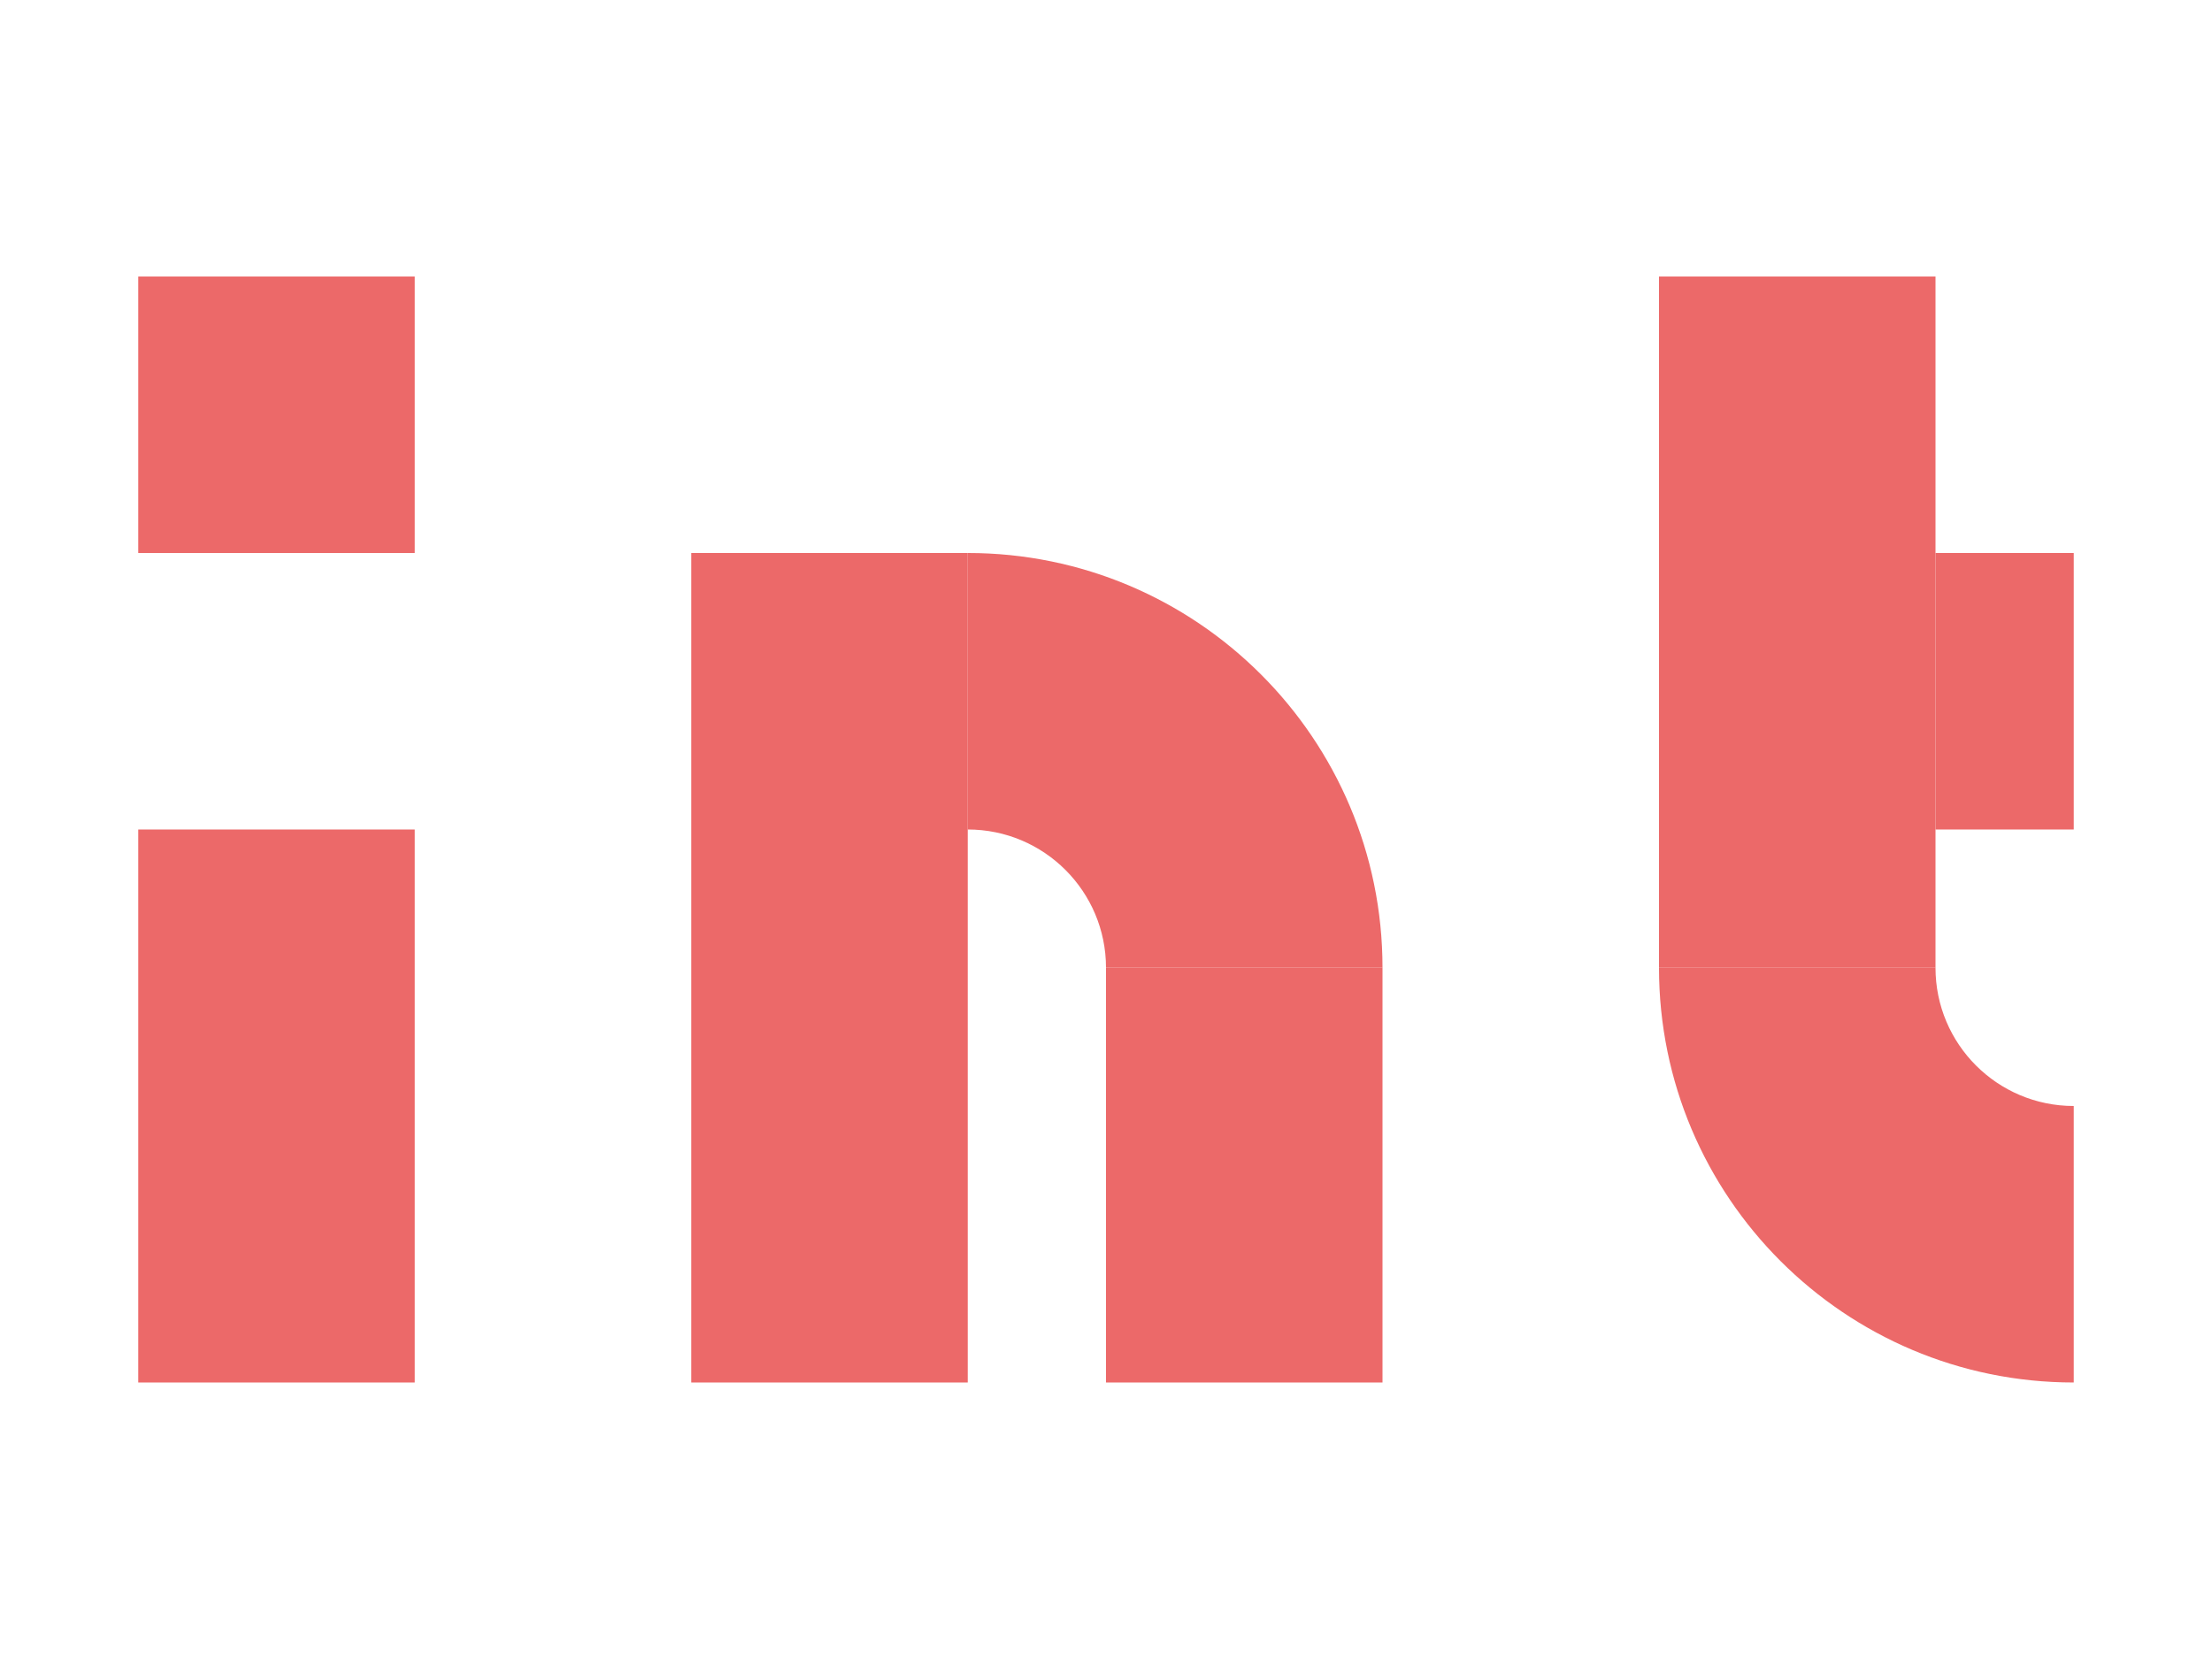
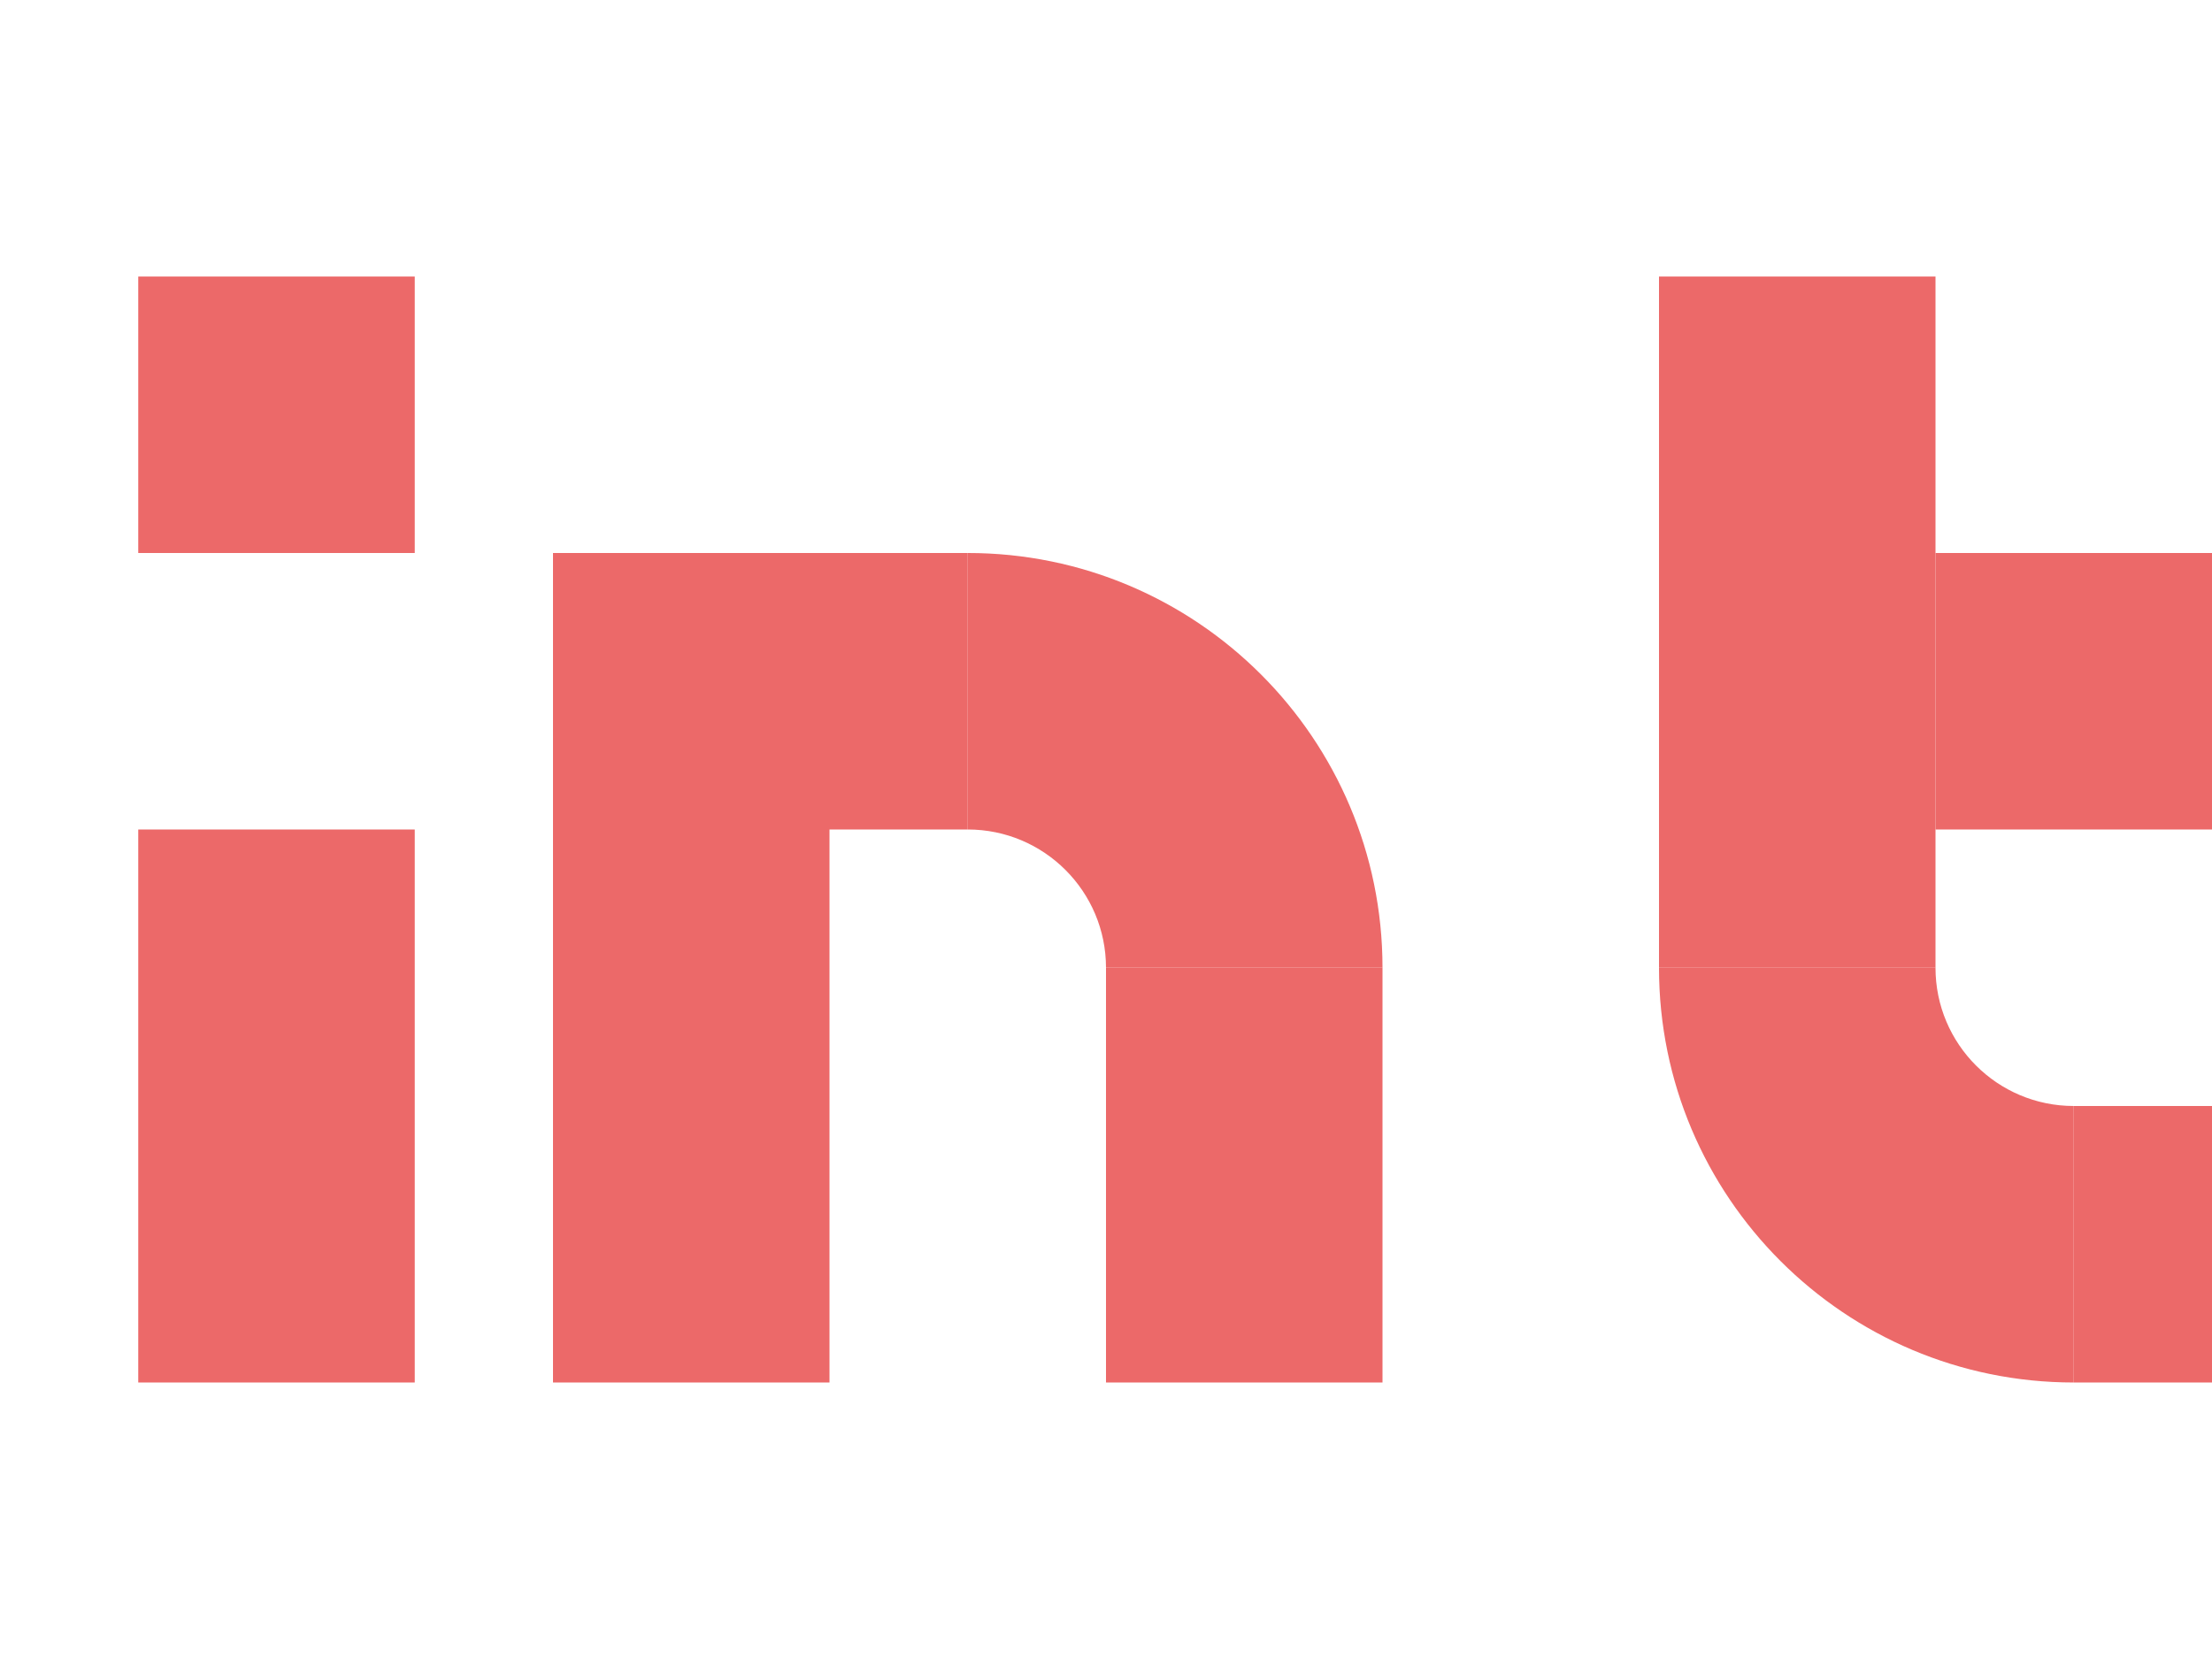
<svg xmlns="http://www.w3.org/2000/svg" width="16" height="12" viewBox="0 0 16 12" id="svg2" version="1.1">
  <defs id="defs4" />
  <g id="layer1" transform="translate(0,-1040.362)">
    <rect style="fill:#ec6969;fill-opacity:1;stroke:none;stroke-width:2;stroke-linecap:butt;stroke-linejoin:round;stroke-miterlimit:4;stroke-dasharray:none;stroke-opacity:1" id="rect4412" width="2" height="4" x="1" y="1046.362" />
-     <rect style="fill:#ec6969;fill-opacity:1;stroke:none;stroke-width:2;stroke-linecap:butt;stroke-linejoin:round;stroke-miterlimit:4;stroke-dasharray:none;stroke-opacity:1" id="rect4414" width="2" height="6" x="5" y="1044.362" />
+     <rect style="fill:#ec6969;fill-opacity:1;stroke:none;stroke-width:2;stroke-linecap:butt;stroke-linejoin:round;stroke-miterlimit:4;stroke-dasharray:none;stroke-opacity:1" id="rect4414" width="2" height="6" x="4" y="1044.362" />
    <path id="path4428" d="m 7,1044.362 a 3,3 0 0 1 3,3 l -2,0 a 1,1 0 0 0 -1,-1 l 0,-2 z" style="fill:#ec6969;fill-opacity:1;stroke:none;stroke-width:2;stroke-linecap:butt;stroke-linejoin:round;stroke-miterlimit:4;stroke-dasharray:none;stroke-opacity:1" />
    <rect y="1047.362" x="8" height="3" width="2" id="rect4430" style="fill:#ec6969;fill-opacity:1;stroke:none;stroke-width:2;stroke-linecap:butt;stroke-linejoin:round;stroke-miterlimit:4;stroke-dasharray:none;stroke-opacity:1" />
    <rect y="1042.362" x="1" height="2" width="2" id="rect4432" style="fill:#ec6969;fill-opacity:1;stroke:none;stroke-width:2;stroke-linecap:butt;stroke-linejoin:round;stroke-miterlimit:4;stroke-dasharray:none;stroke-opacity:1" />
    <rect transform="scale(1,-1)" style="fill:#ec6969;fill-opacity:1;stroke:none;stroke-width:2;stroke-linecap:butt;stroke-linejoin:round;stroke-miterlimit:4;stroke-dasharray:none;stroke-opacity:1" id="rect4455" width="2" height="5" x="12" y="-1047.362" />
-     <rect transform="scale(1,-1)" y="-1046.362" x="14" height="2" width="1" id="rect4457" style="fill:#ec6969;fill-opacity:1;stroke:none;stroke-width:2;stroke-linecap:butt;stroke-linejoin:round;stroke-miterlimit:4;stroke-dasharray:none;stroke-opacity:1" />
+     <rect transform="scale(1,-1)" y="-1046.362" x="14" height="2" width="2" id="rect4457" style="fill:#ec6969;fill-opacity:1;stroke:none;stroke-width:2;stroke-linecap:butt;stroke-linejoin:round;stroke-miterlimit:4;stroke-dasharray:none;stroke-opacity:1" />
    <path style="fill:#ec6969;fill-opacity:1;stroke:none;stroke-width:2;stroke-linecap:butt;stroke-linejoin:round;stroke-miterlimit:4;stroke-dasharray:none;stroke-opacity:1" d="m 15,1050.362 a 3,3 0 0 1 -3,-3 l 2,0 a 1,1 0 0 0 1,1 l 0,2 z" id="path4459" />
+     <rect style="fill:#ec6969;fill-opacity:1;stroke:none;stroke-width:2;stroke-linecap:butt;stroke-linejoin:round;stroke-miterlimit:4;stroke-dasharray:none;stroke-opacity:1" id="rect4142" width="2" height="2" x="5" y="1044.362" />
+     <rect style="fill:#ec6969;fill-opacity:1;stroke:none;stroke-width:2;stroke-linecap:butt;stroke-linejoin:round;stroke-miterlimit:4;stroke-dasharray:none;stroke-opacity:1" id="rect4144" width="1" height="2" x="15" y="-1050.362" transform="scale(1,-1)" />
  </g>
</svg>
